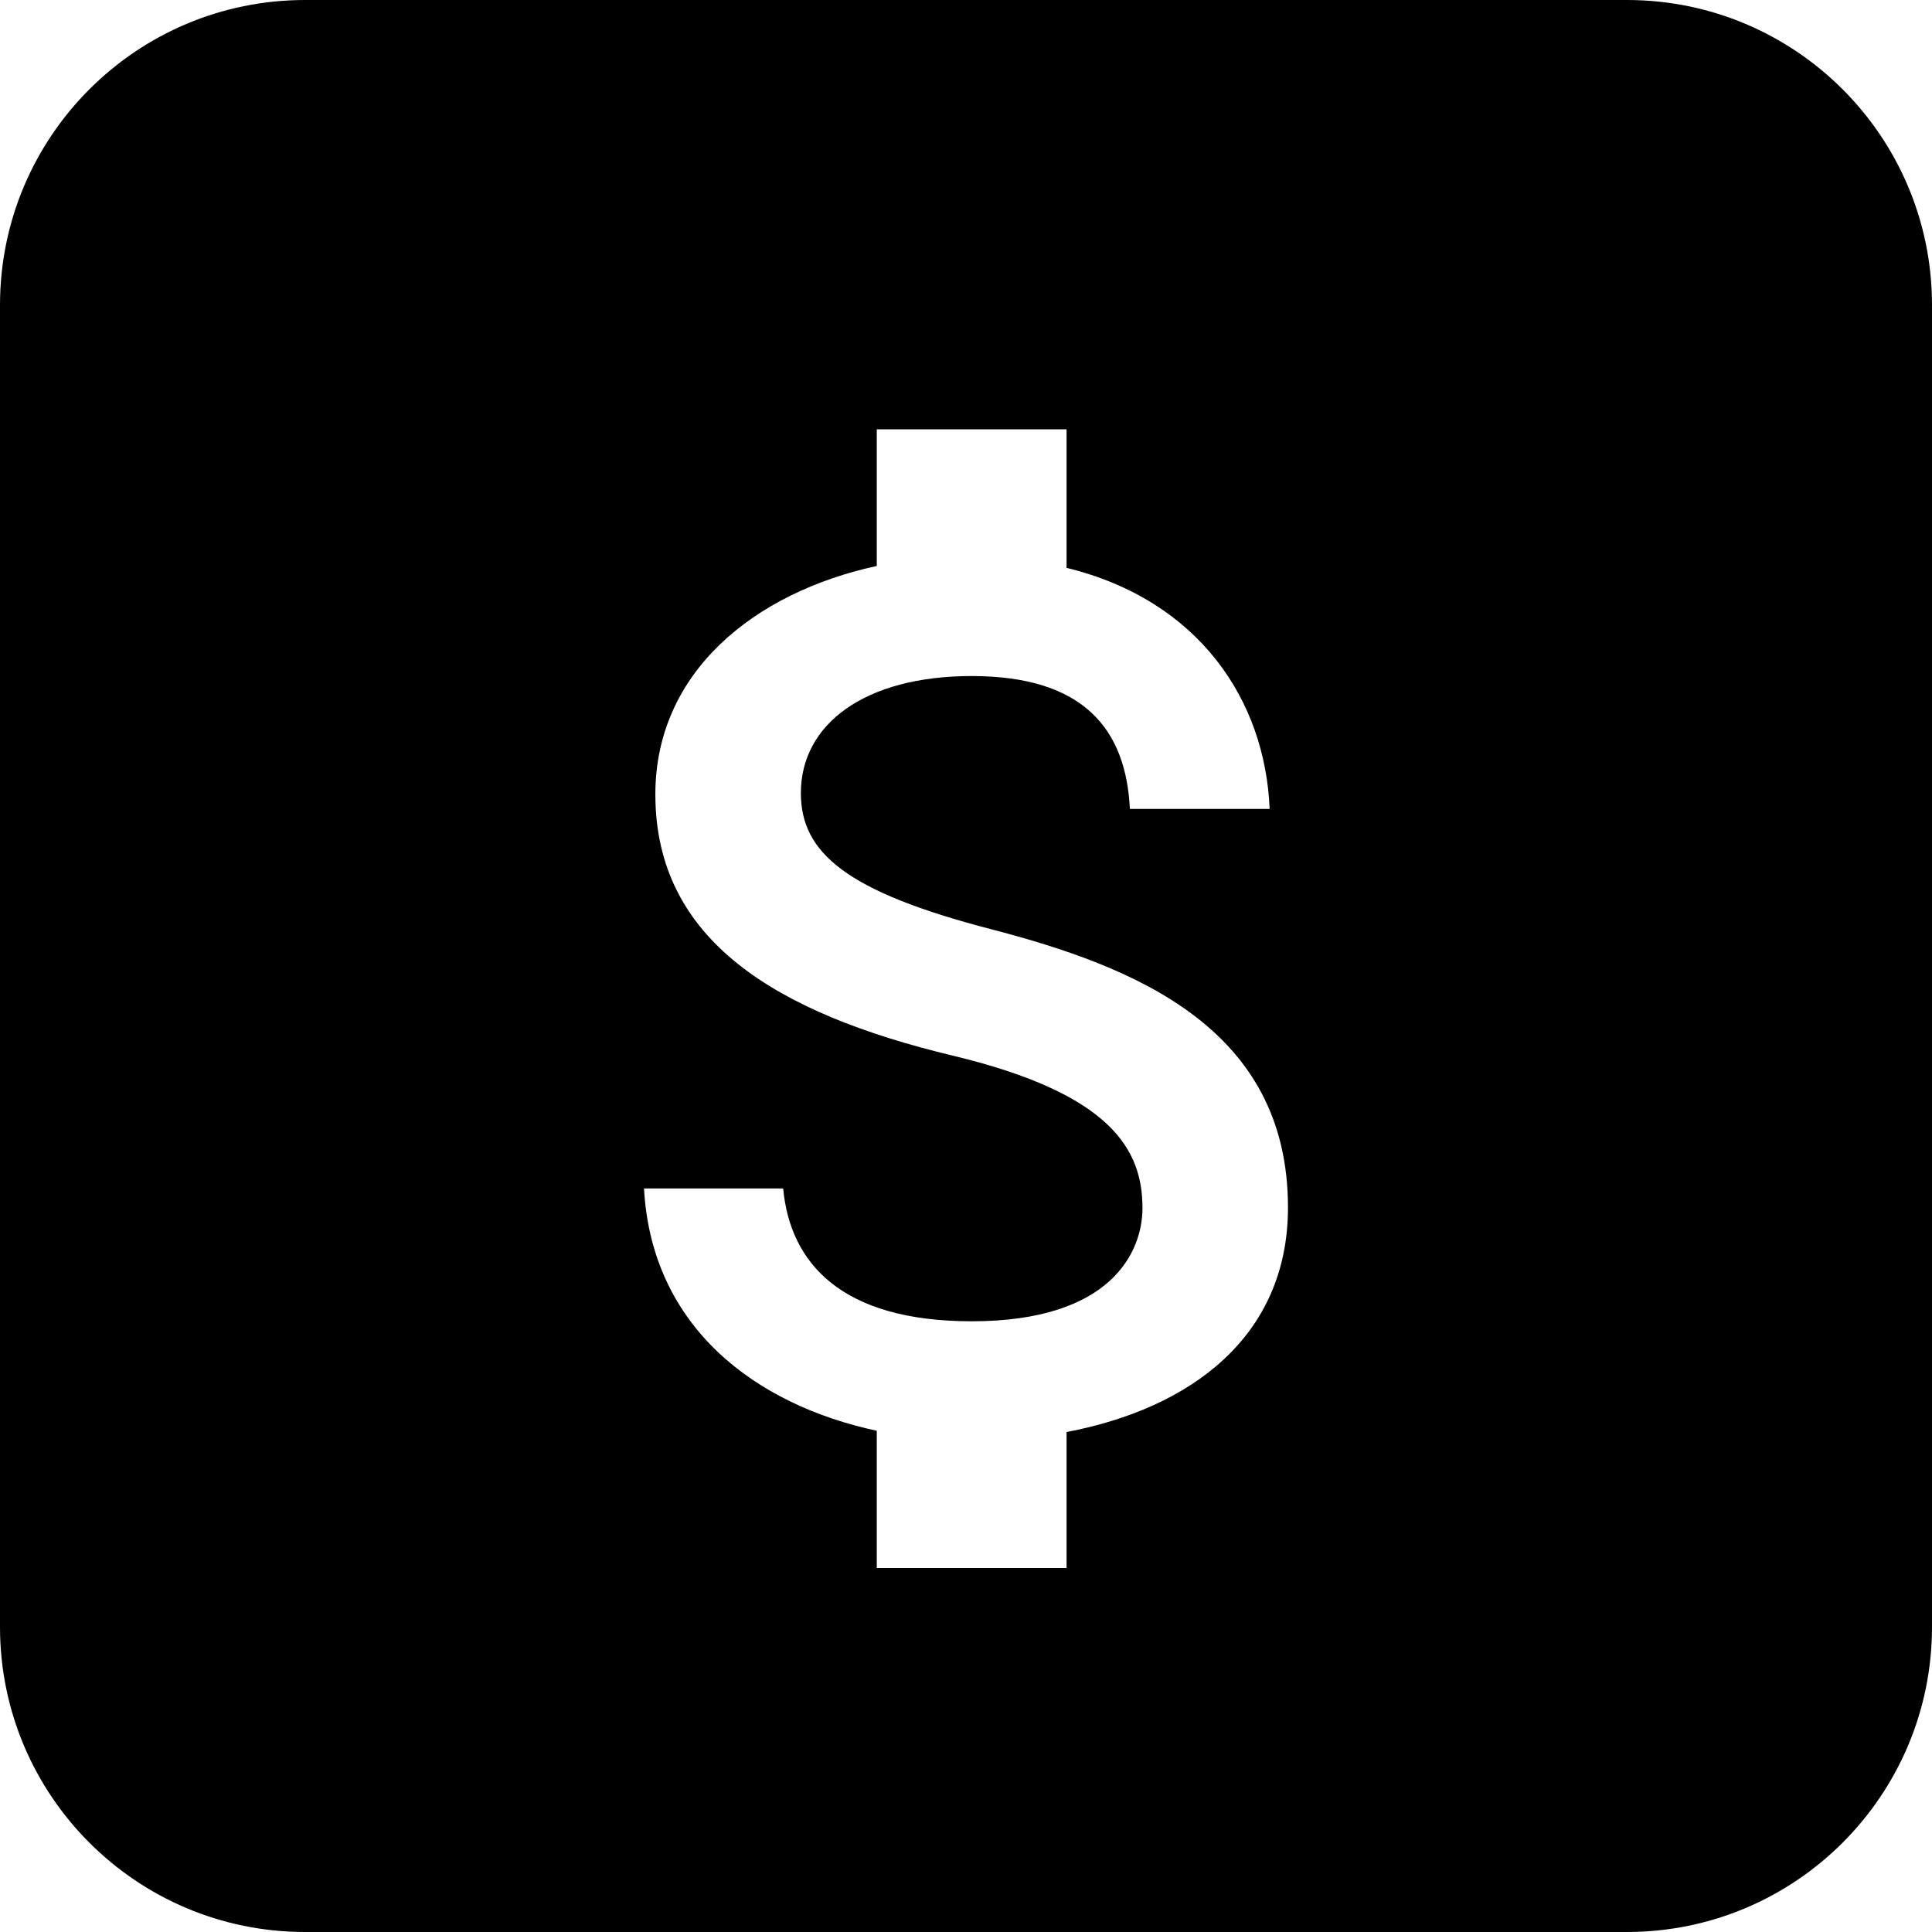
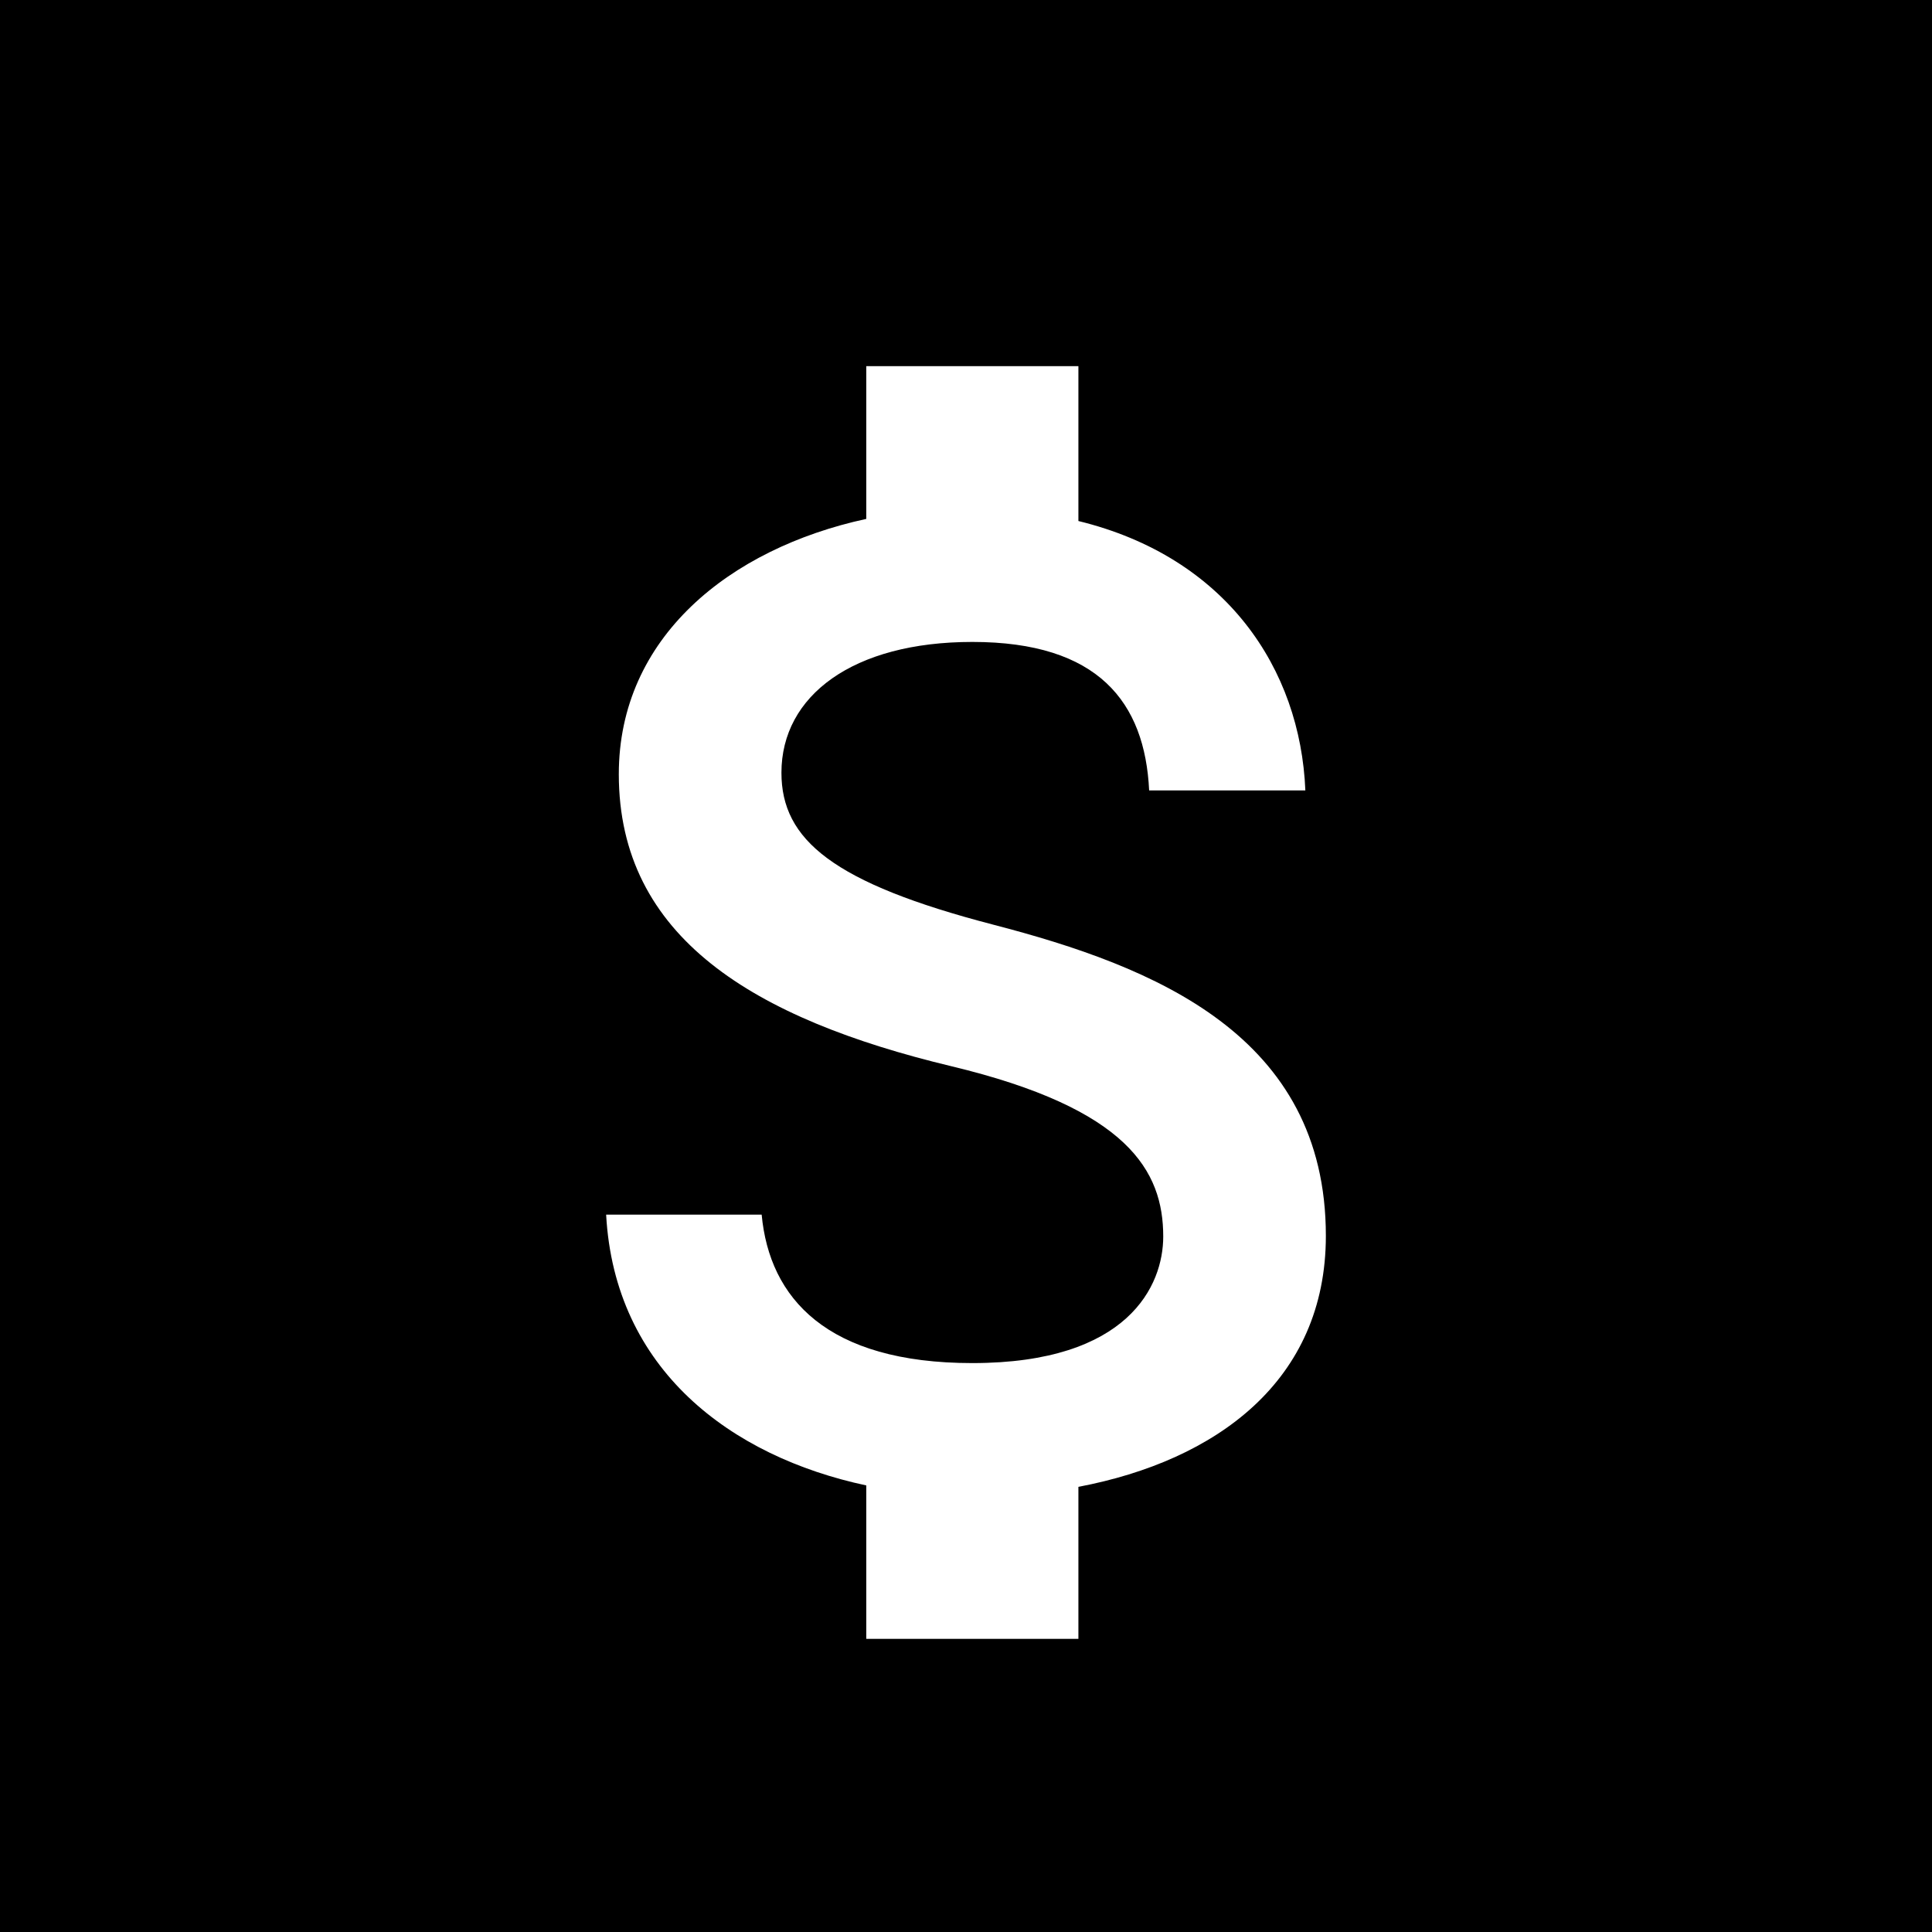
- <svg xmlns="http://www.w3.org/2000/svg" width="70" height="70" viewBox="0 0 38 38">
+ <svg xmlns="http://www.w3.org/2000/svg" width="70" height="70" viewBox="2 2 34 34">
  <path d="M6 0C2.686 0 0 2.686 0 6V32C0 35.314 2.686 38 6 38H32C35.314 38 38 35.314 38 32V6C38 2.686 35.314 0 32 0H6ZM15.752 15.599C15.752 16.781 16.661 17.54 19.485 18.274C22.31 19.008 25.333 20.215 25.333 23.749C25.333 26.3 23.405 27.706 20.978 28.166V30.841H17.245V28.141C14.857 27.631 12.816 26.101 12.667 23.376H15.404C15.541 24.844 16.549 25.988 19.112 25.988C21.862 25.988 22.471 24.62 22.471 23.761C22.471 22.604 21.849 21.509 18.739 20.763C15.267 19.929 12.89 18.498 12.89 15.624C12.89 13.222 14.832 11.655 17.245 11.132V8.444H20.978V11.169C23.579 11.804 24.885 13.77 24.972 15.91H22.223C22.148 14.355 21.327 13.297 19.112 13.297C17.009 13.297 15.752 14.243 15.752 15.599Z" />
</svg>
